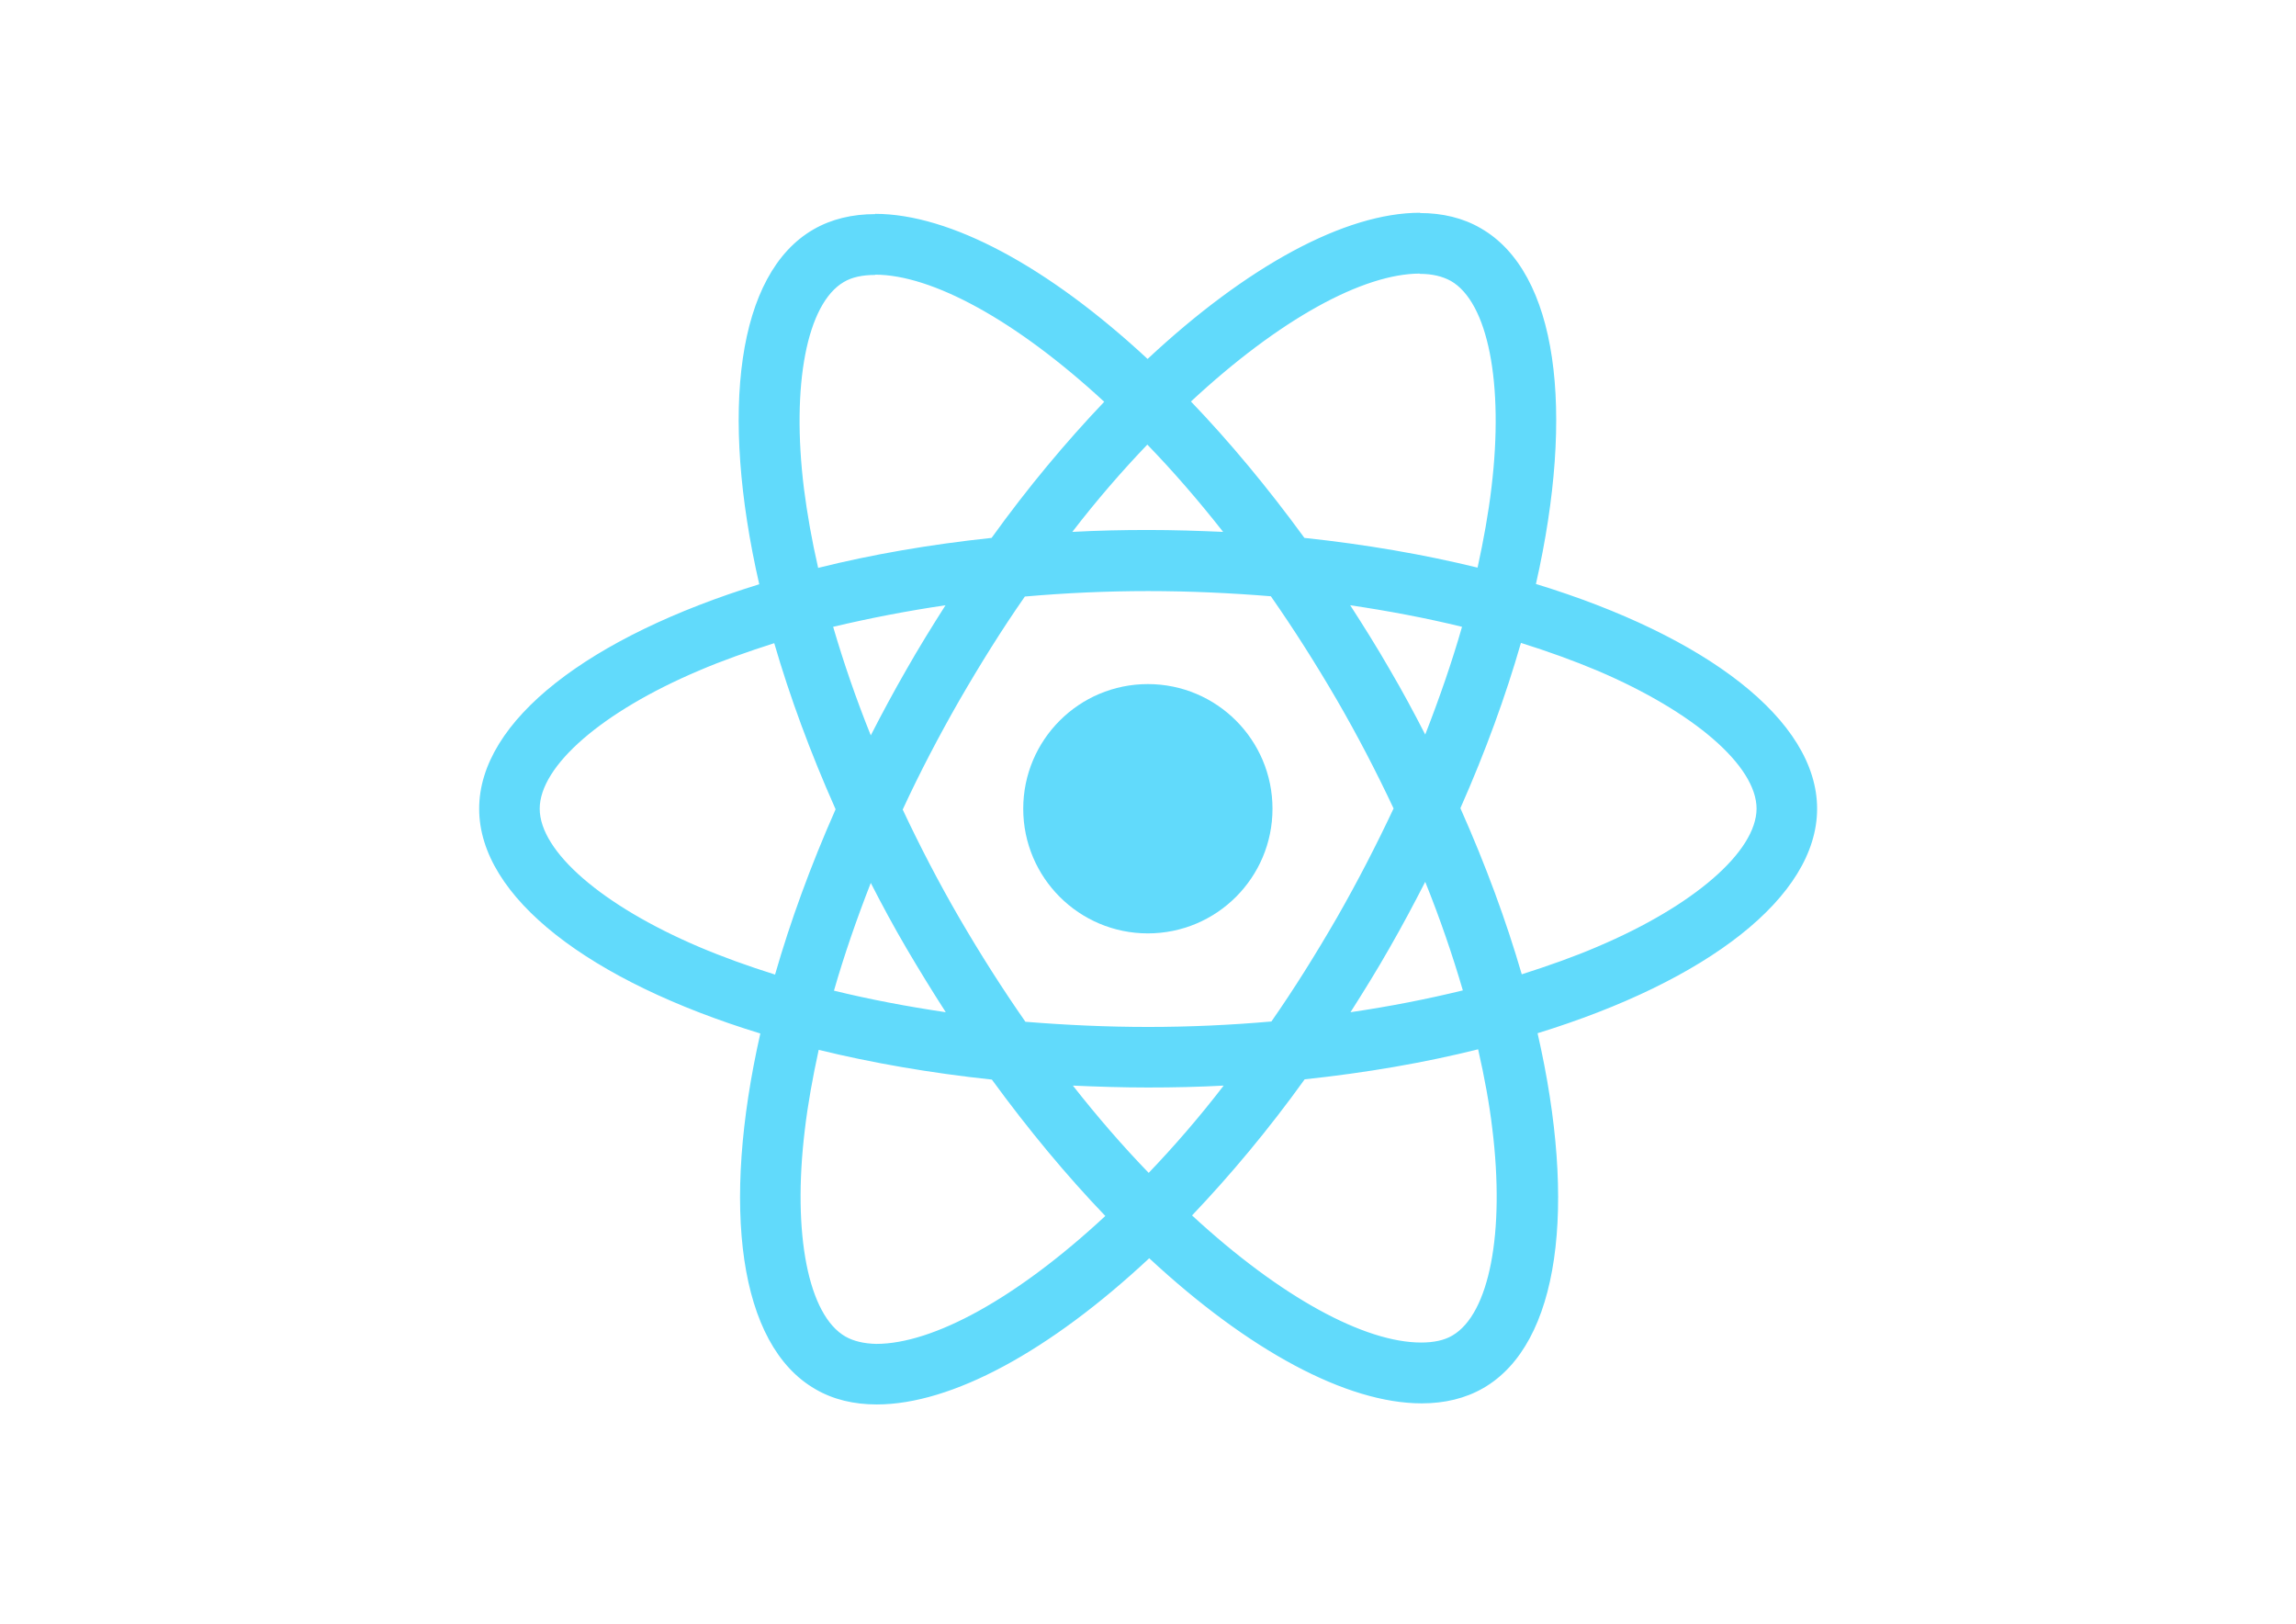
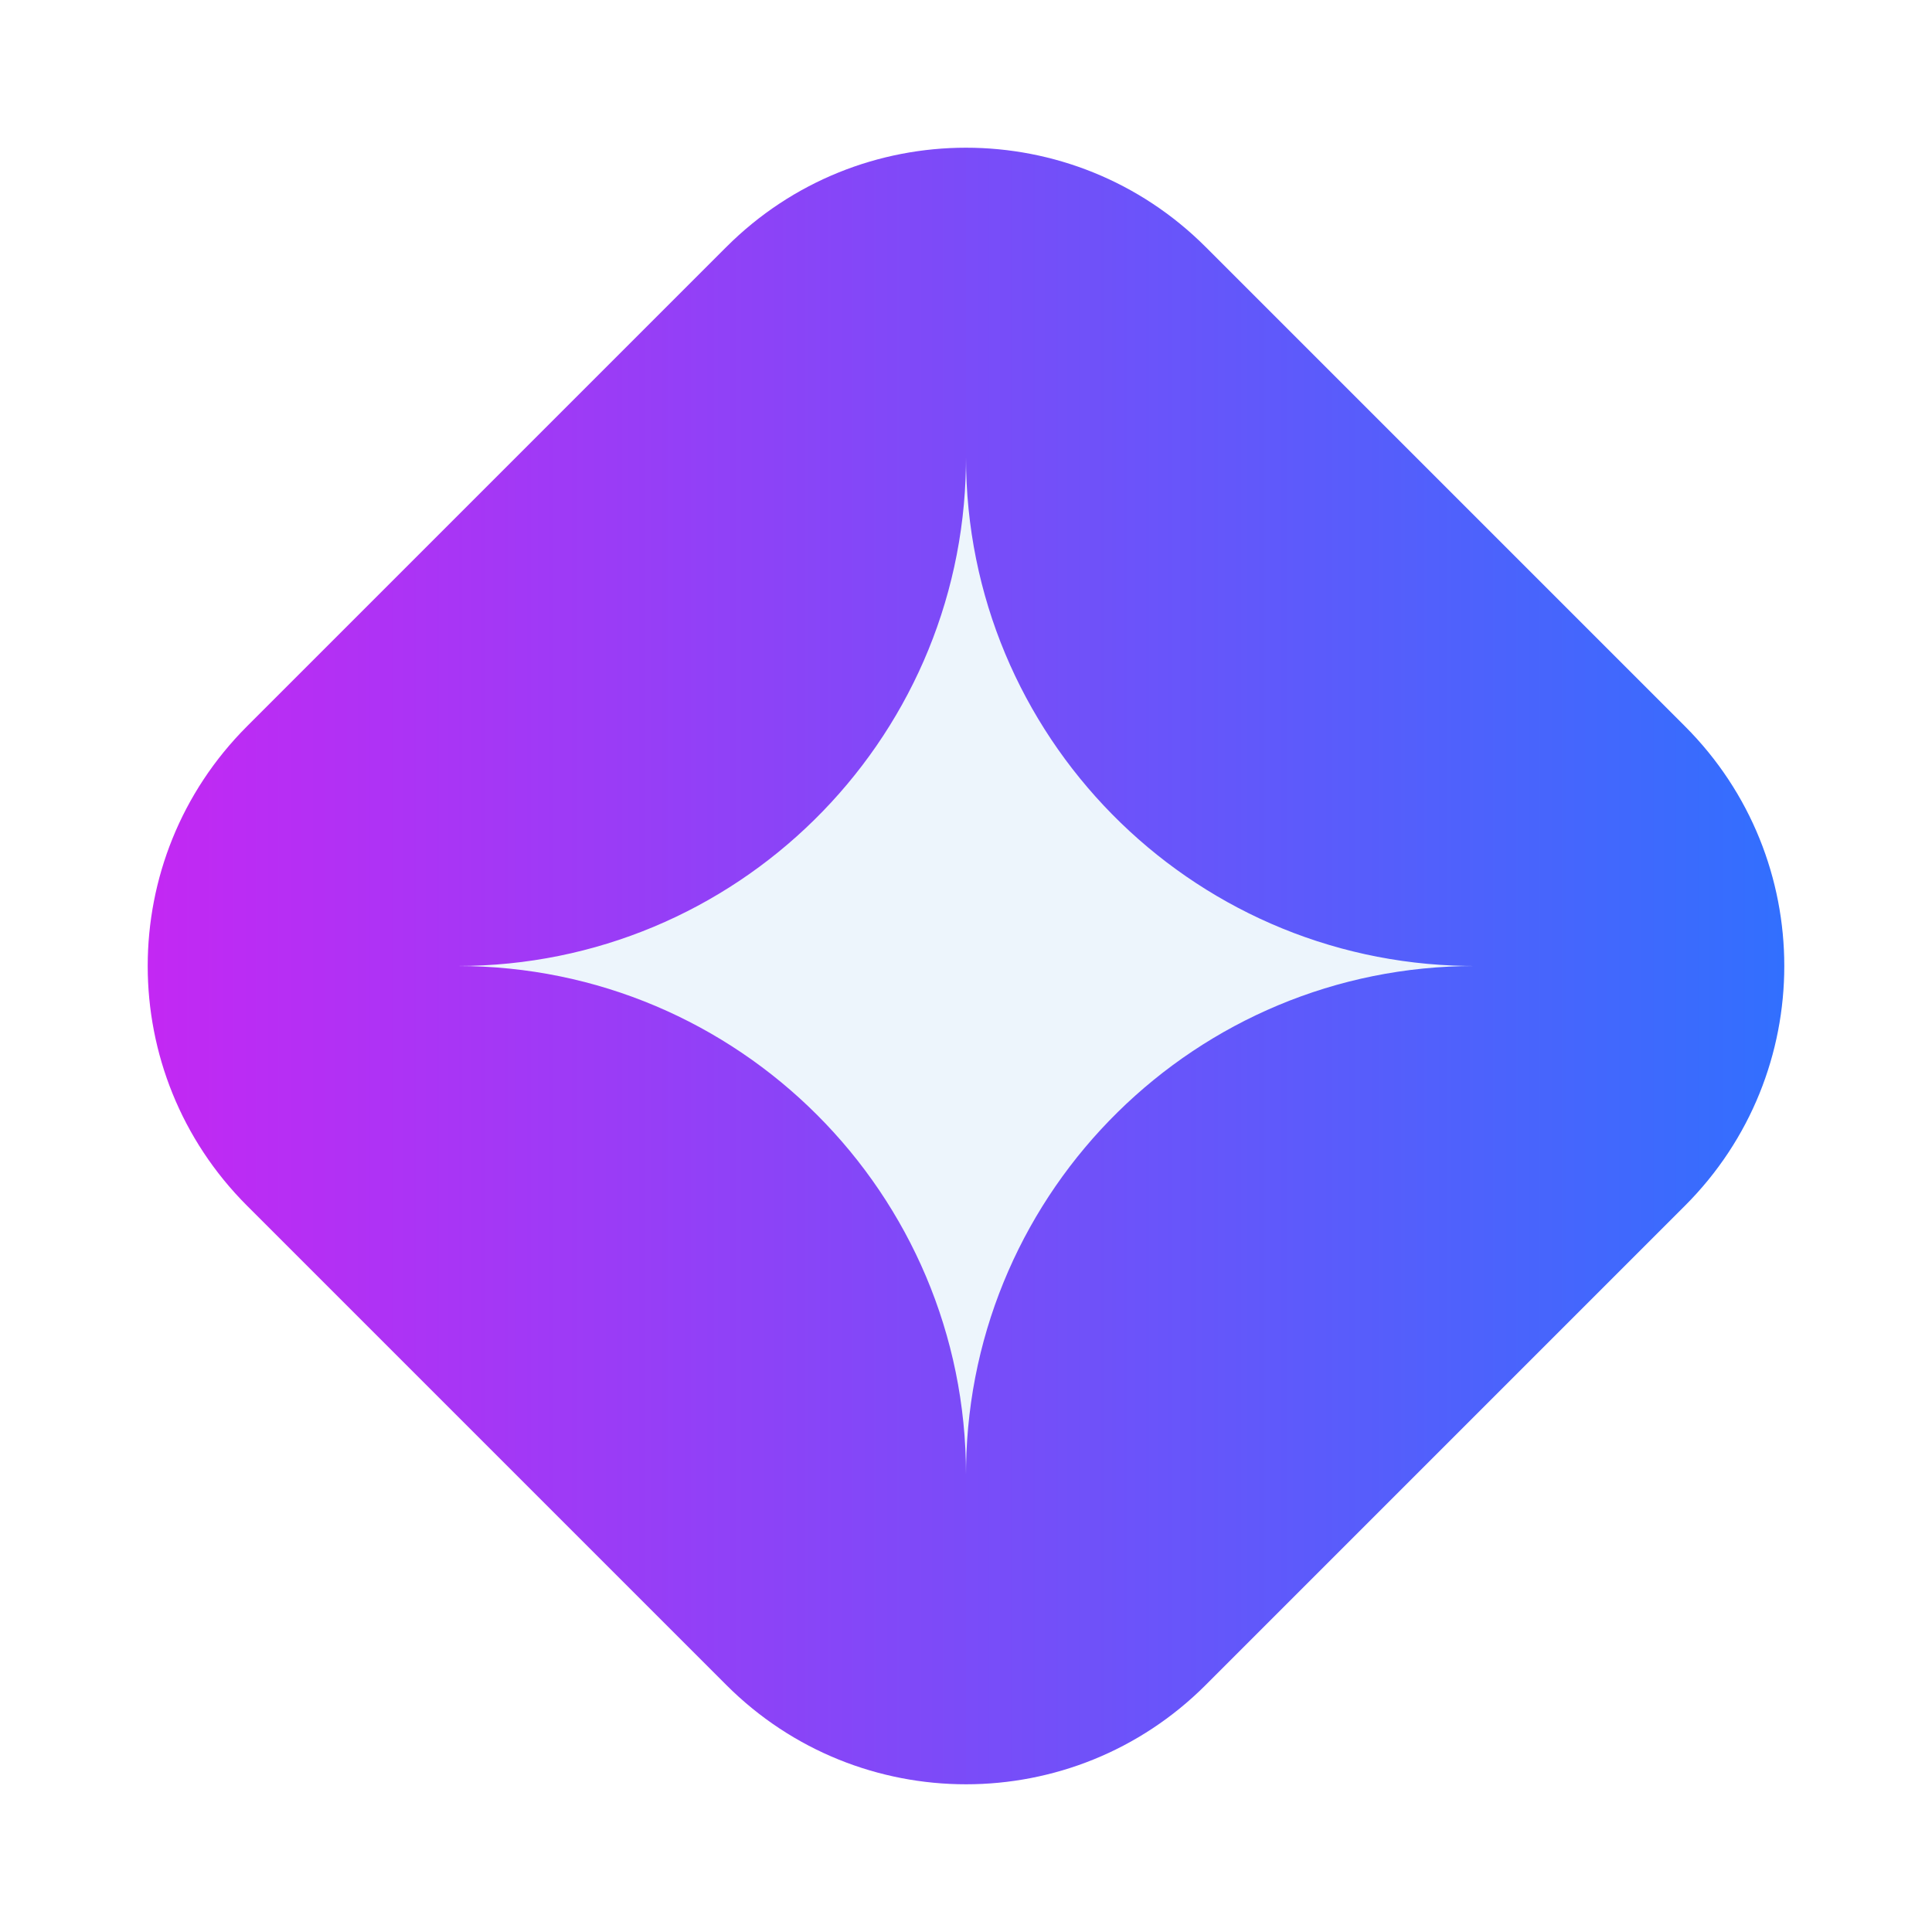
- <svg xmlns="http://www.w3.org/2000/svg" viewBox="0 0 841.9 595.3">
-   <g fill="#61DAFB">
-     <path d="M666.3 296.5c0-32.5-40.7-63.3-103.1-82.4 14.4-63.6 8-114.2-20.2-130.4-6.5-3.8-14.1-5.6-22.4-5.6v22.3c4.6 0 8.3.9 11.4 2.6 13.6 7.8 19.5 37.5 14.9 75.7-1.1 9.4-2.9 19.3-5.1 29.4-19.6-4.8-41-8.5-63.5-10.9-13.5-18.5-27.5-35.3-41.6-50 32.6-30.3 63.2-46.9 84-46.9V78c-27.5 0-63.5 19.6-99.9 53.6-36.4-33.8-72.4-53.2-99.9-53.2v22.3c20.7 0 51.4 16.5 84 46.6-14 14.7-28 31.4-41.3 49.9-22.6 2.4-44 6.1-63.6 11-2.3-10-4-19.7-5.2-29-4.7-38.2 1.1-67.9 14.6-75.8 3-1.8 6.9-2.6 11.5-2.6V78.5c-8.4 0-16 1.8-22.6 5.6-28.1 16.2-34.4 66.7-19.9 130.1-62.2 19.2-102.7 49.9-102.7 82.3 0 32.5 40.7 63.3 103.1 82.4-14.4 63.6-8 114.2 20.2 130.4 6.5 3.8 14.1 5.6 22.5 5.6 27.5 0 63.5-19.6 99.9-53.6 36.4 33.8 72.4 53.2 99.9 53.2 8.4 0 16-1.8 22.6-5.6 28.1-16.2 34.4-66.7 19.9-130.1 62-19.1 102.5-49.9 102.5-82.3zm-130.2-66.7c-3.7 12.9-8.3 26.2-13.5 39.5-4.1-8-8.4-16-13.1-24-4.6-8-9.5-15.8-14.4-23.4 14.2 2.1 27.9 4.7 41 7.9zm-45.8 106.5c-7.8 13.5-15.8 26.3-24.1 38.2-14.9 1.3-30 2-45.2 2-15.1 0-30.2-.7-45-1.9-8.3-11.9-16.4-24.6-24.2-38-7.6-13.1-14.5-26.4-20.8-39.8 6.2-13.4 13.2-26.8 20.7-39.9 7.8-13.5 15.8-26.3 24.1-38.2 14.9-1.3 30-2 45.2-2 15.1 0 30.2.7 45 1.9 8.3 11.9 16.4 24.6 24.2 38 7.6 13.1 14.5 26.4 20.8 39.8-6.3 13.4-13.2 26.8-20.7 39.9zm32.3-13c5.4 13.4 10 26.8 13.8 39.8-13.1 3.2-26.9 5.9-41.2 8 4.9-7.7 9.8-15.6 14.4-23.7 4.6-8 8.9-16.1 13-24.1zM421.2 430c-9.3-9.6-18.6-20.3-27.8-32 9 .4 18.2.7 27.5.7 9.4 0 18.7-.2 27.8-.7-9 11.7-18.3 22.4-27.5 32zm-74.4-58.9c-14.2-2.1-27.9-4.7-41-7.9 3.7-12.9 8.3-26.2 13.5-39.5 4.1 8 8.4 16 13.1 24 4.7 8 9.5 15.8 14.4 23.4zM420.7 163c9.3 9.6 18.6 20.3 27.8 32-9-.4-18.2-.7-27.5-.7-9.4 0-18.7.2-27.8.7 9-11.7 18.3-22.4 27.5-32zm-74 58.9c-4.9 7.7-9.8 15.6-14.4 23.7-4.6 8-8.9 16-13 24-5.4-13.4-10-26.8-13.8-39.8 13.1-3.1 26.9-5.8 41.2-7.9zm-90.5 125.2c-35.4-15.1-58.3-34.9-58.3-50.6 0-15.7 22.9-35.6 58.3-50.6 8.6-3.7 18-7 27.7-10.1 5.7 19.6 13.2 40 22.5 60.9-9.2 20.8-16.6 41.1-22.2 60.6-9.9-3.1-19.3-6.5-28-10.2zM310 490c-13.6-7.8-19.5-37.5-14.9-75.7 1.1-9.4 2.9-19.3 5.1-29.4 19.6 4.8 41 8.5 63.5 10.9 13.5 18.5 27.5 35.3 41.6 50-32.6 30.3-63.2 46.9-84 46.9-4.5-.1-8.3-1-11.3-2.7zm237.2-76.2c4.7 38.2-1.1 67.9-14.6 75.8-3 1.8-6.9 2.6-11.5 2.6-20.7 0-51.4-16.5-84-46.6 14-14.7 28-31.4 41.3-49.9 22.6-2.4 44-6.1 63.6-11 2.3 10.1 4.1 19.8 5.2 29.1zm38.5-66.7c-8.6 3.7-18 7-27.7 10.1-5.7-19.6-13.2-40-22.5-60.9 9.2-20.8 16.6-41.1 22.2-60.6 9.9 3.1 19.3 6.5 28.1 10.2 35.4 15.1 58.3 34.9 58.3 50.6-.1 15.7-23 35.6-58.4 50.6zM320.8 78.4z" />
-     <circle cx="420.9" cy="296.5" r="45.7" />
-     <path d="M520.5 78.1z" />
+ <svg xmlns="http://www.w3.org/2000/svg" id="logo" height="114" width="114">
+   <defs>
+     <linearGradient x1="100%" y1="0%" x2="0%" y2="100%" id="a">
+       <stop stop-color="#2476FF" offset="0%" />
+       <stop stop-color="#D121F2" offset="100%" />
+     </linearGradient>
+   </defs>
+   <g fill="none" fill-rule="evenodd">
+     <rect fill="url(#a)" transform="rotate(45 57 57)" x="17" y="17" width="80" height="80" rx="20" />
+     <path d="M57 27c0 16.403 13.164 29.731 29.504 29.996L87 57c-16.403 0-29.731 13.164-29.996 29.504L57 87c0-16.569-13.431-30-30-30 16.403 0 29.731-13.164 29.996-29.504L57 27z" fill="#EDF5FC" />
  </g>
</svg>
